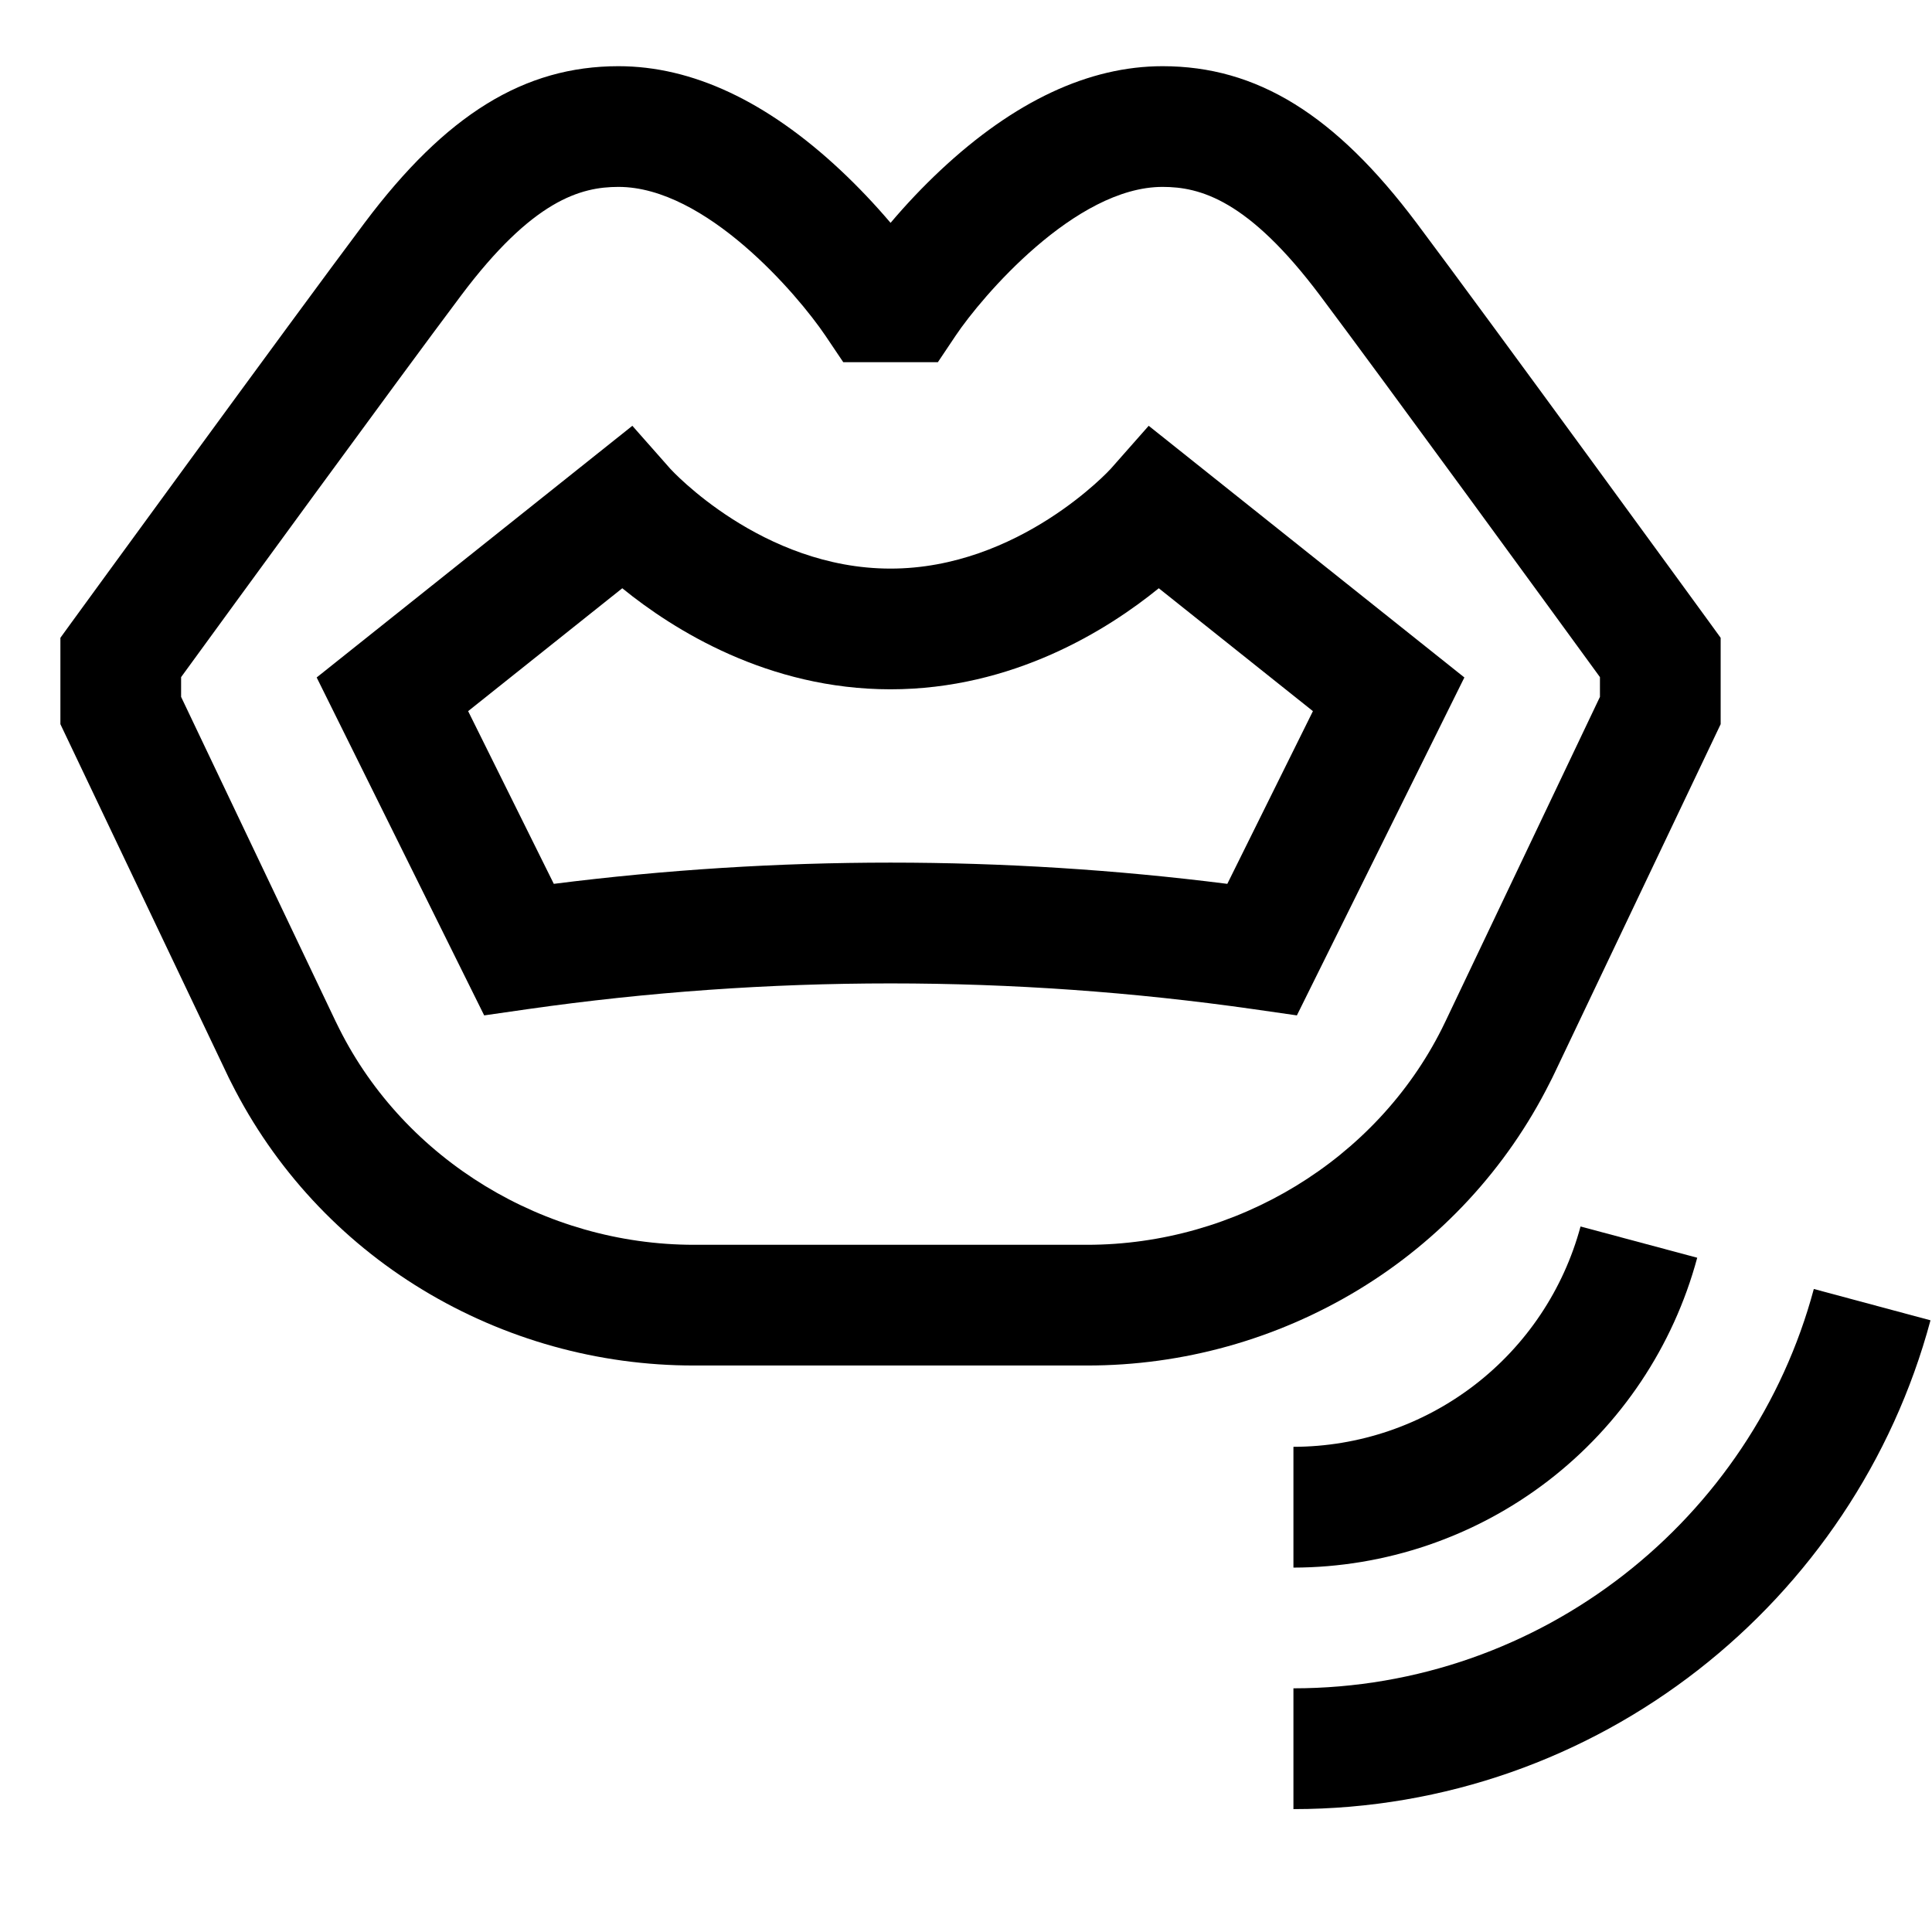
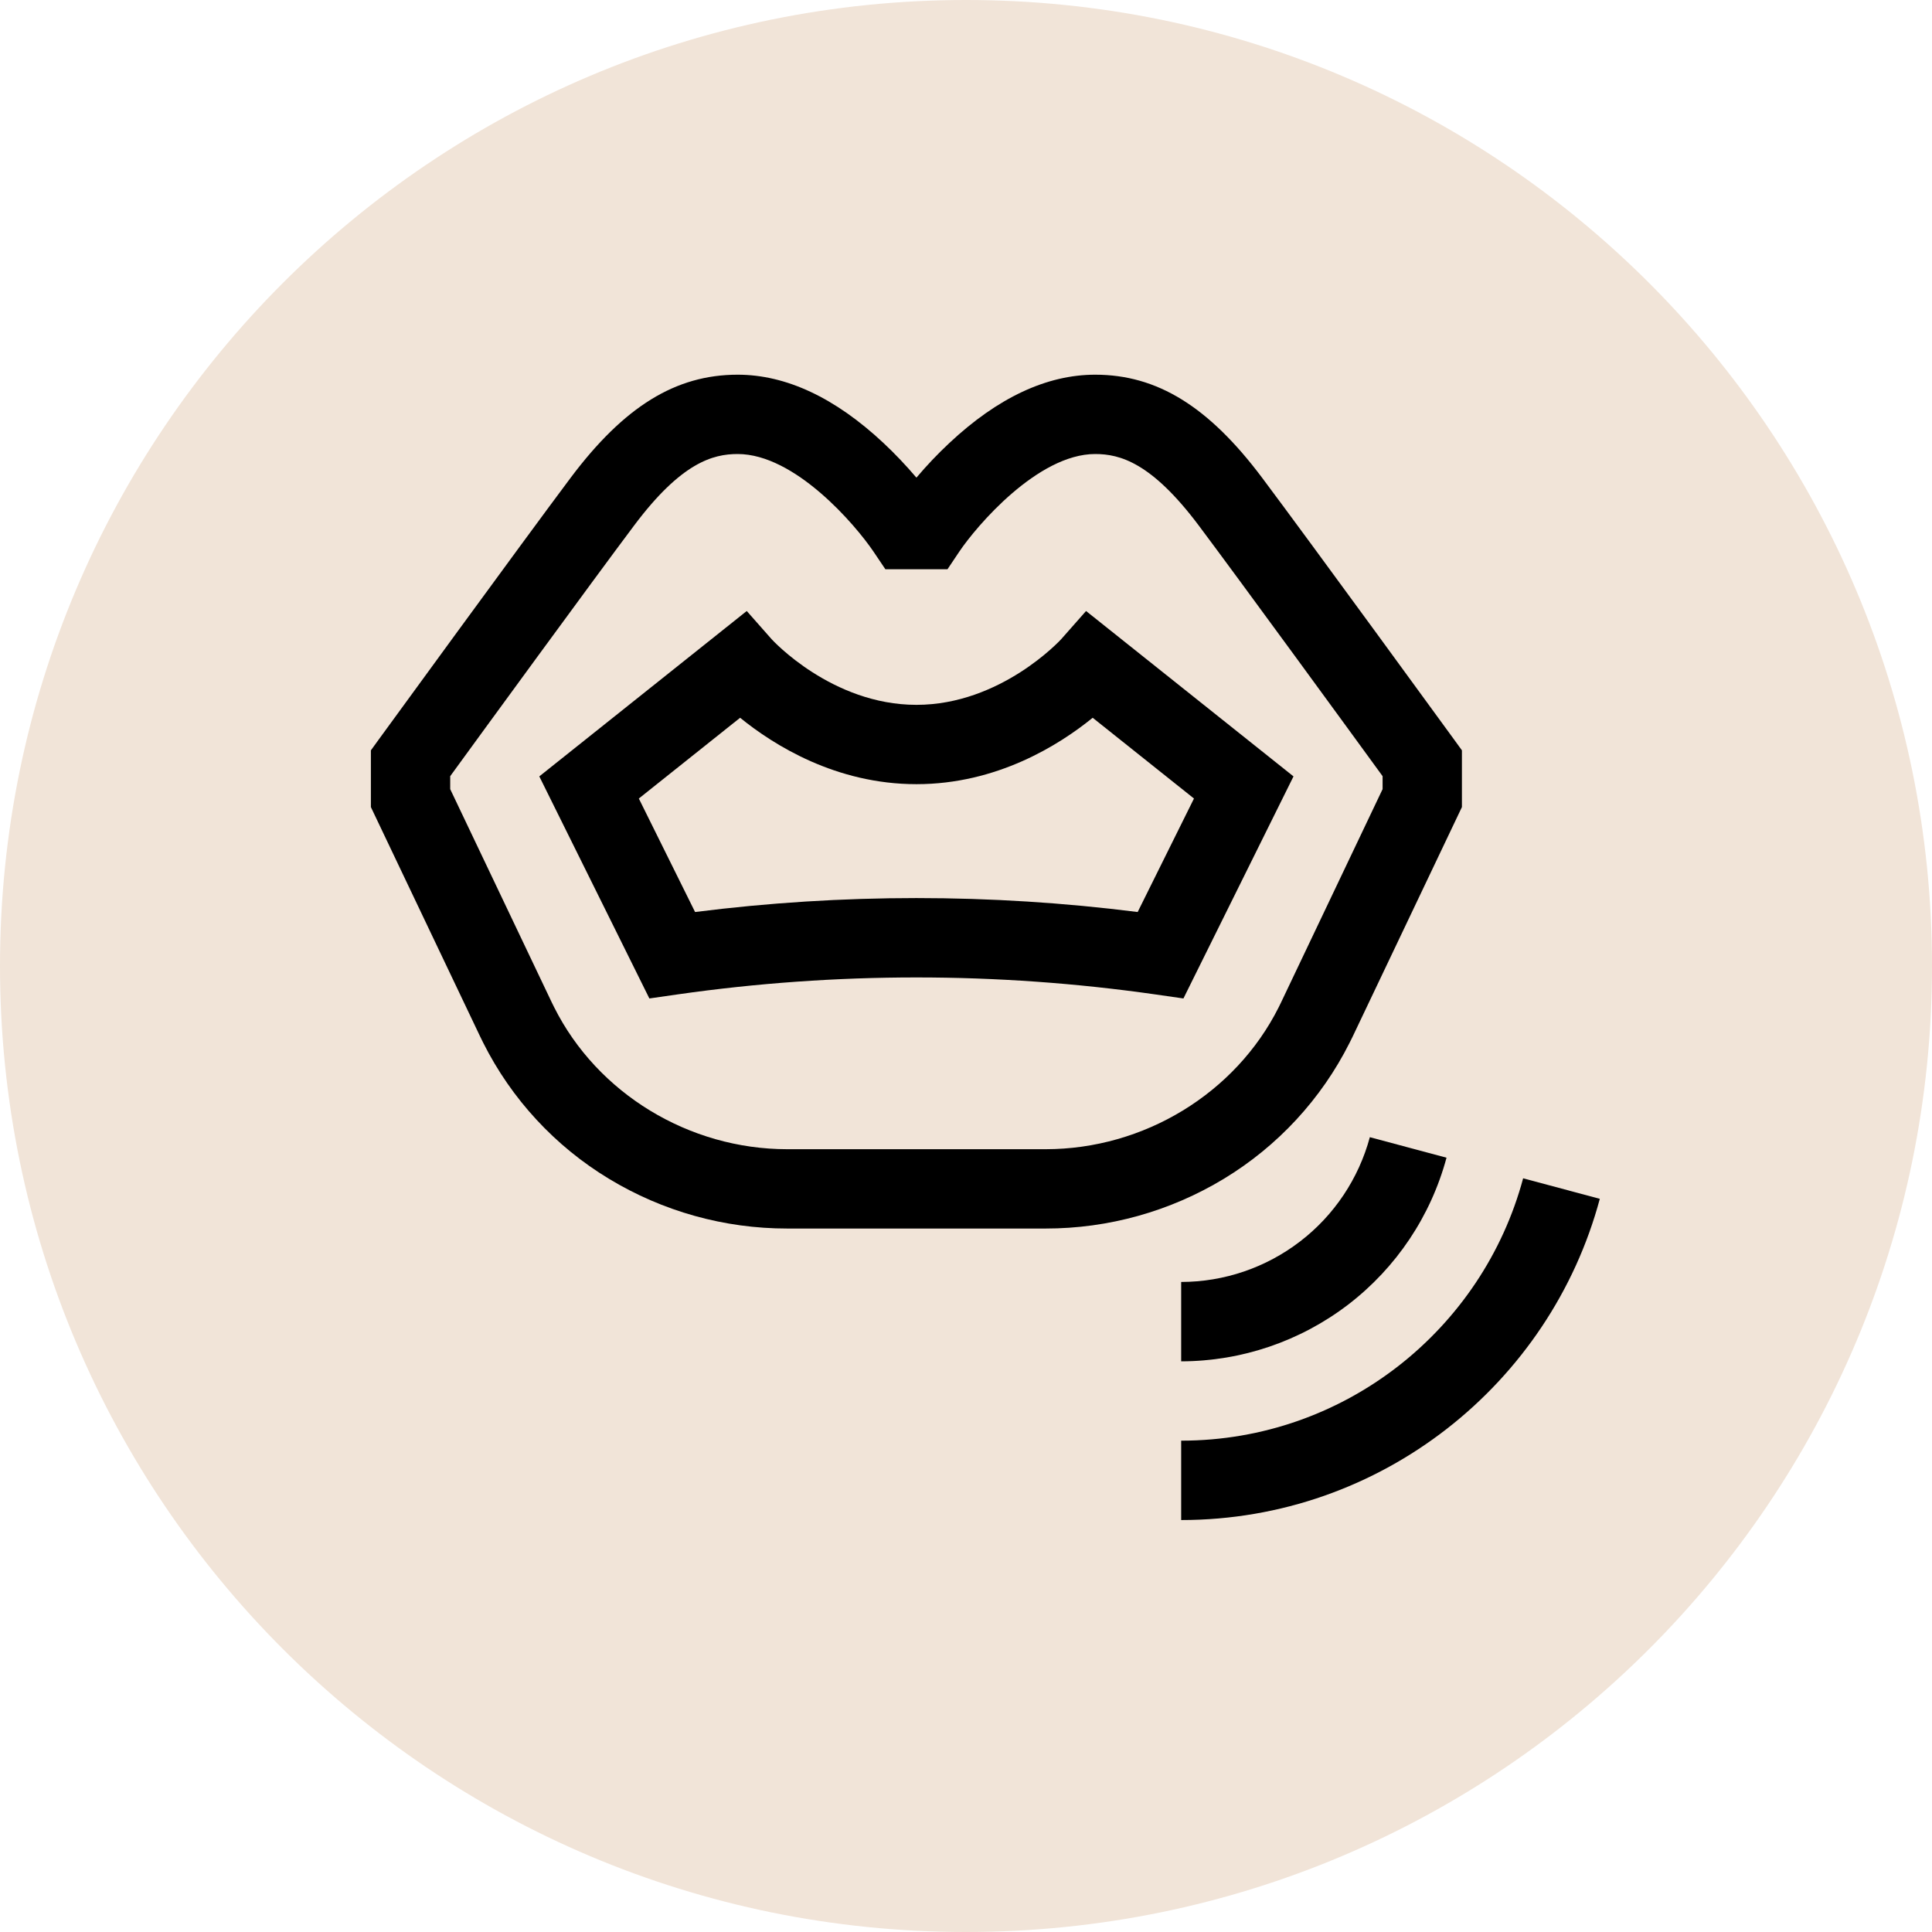
- <svg xmlns="http://www.w3.org/2000/svg" width="23" height="23" viewBox="0 0 23 23" fill="none">
-   <path d="M18.449 12.891C18.469 12.853 18.488 12.814 18.506 12.776L20.484 8.621V7.593L20.347 7.404C20.321 7.368 17.739 3.822 16.865 2.656C15.896 1.364 14.963 0.788 13.84 0.788C12.964 0.788 12.075 1.204 11.197 2.026C10.987 2.223 10.788 2.433 10.602 2.653C10.415 2.433 10.216 2.223 10.006 2.026C9.128 1.204 8.239 0.788 7.363 0.788C6.24 0.788 5.307 1.364 4.339 2.655C3.464 3.822 0.882 7.368 0.856 7.404L0.719 7.593V8.621L2.697 12.775C2.715 12.814 2.734 12.853 2.754 12.891C3.266 13.911 4.056 14.764 5.032 15.355C6.006 15.945 7.123 16.257 8.262 16.256H12.941C14.08 16.257 15.197 15.945 16.171 15.355C17.147 14.764 17.937 13.911 18.449 12.891ZM8.262 14.819C6.48 14.819 4.822 13.809 4.039 12.247C4.024 12.217 4.009 12.188 3.995 12.158L2.156 8.296V8.061C2.704 7.308 4.736 4.521 5.489 3.518C6.343 2.379 6.915 2.225 7.363 2.225C8.401 2.225 9.493 3.503 9.825 3.994L10.039 4.312H11.165L11.378 3.994C11.686 3.535 12.799 2.225 13.84 2.225C14.288 2.225 14.86 2.379 15.715 3.518C16.467 4.521 18.499 7.308 19.047 8.061V8.296L17.208 12.159C17.194 12.188 17.179 12.218 17.165 12.247C16.381 13.809 14.723 14.819 12.941 14.819H8.262Z" fill="black" />
-   <path d="M13.675 5.069L13.223 5.581C13.213 5.593 12.131 6.769 10.601 6.769C9.067 6.769 7.989 5.591 7.98 5.581L7.528 5.069L3.77 8.065L5.764 12.088L6.279 12.014C9.146 11.605 12.057 11.605 14.924 12.014L15.439 12.088L17.433 8.065L13.675 5.069ZM14.611 10.522C11.948 10.185 9.255 10.185 6.593 10.522L5.573 8.466L7.408 7.003C8.018 7.499 9.144 8.206 10.601 8.206C12.059 8.206 13.185 7.499 13.795 7.003L15.63 8.466L14.611 10.522Z" fill="black" />
-   <path d="M15.398 17.224V18.662C16.493 18.66 17.557 18.298 18.426 17.632C19.295 16.965 19.92 16.031 20.205 14.973L18.816 14.601C18.613 15.353 18.169 16.017 17.551 16.491C16.933 16.965 16.177 17.223 15.398 17.224Z" fill="black" />
-   <path d="M21.593 15.345C20.86 18.08 18.36 20.099 15.398 20.099V21.537C19.024 21.537 22.084 19.065 22.982 15.718L21.593 15.345Z" fill="black" />
+ <svg xmlns="http://www.w3.org/2000/svg" width="35" height="35" viewBox="0 0 35 35" fill="none">
+   <rect width="35" height="35" rx="17.5" fill="#F1E4D8" />
+   <path d="M24.449 18.891C24.469 18.853 24.488 18.814 24.506 18.776L26.484 14.621V13.593L26.347 13.404C26.321 13.368 23.739 9.822 22.865 8.656C21.896 7.364 20.963 6.788 19.84 6.788C18.964 6.788 18.075 7.204 17.198 8.026C16.987 8.223 16.788 8.433 16.602 8.653C16.415 8.433 16.216 8.223 16.006 8.026C15.128 7.204 14.239 6.788 13.363 6.788C12.24 6.788 11.307 7.364 10.338 8.655C9.464 9.822 6.882 13.368 6.856 13.404L6.719 13.593V14.621L8.697 18.775C8.715 18.814 8.734 18.853 8.754 18.891C9.266 19.911 10.056 20.765 11.032 21.355C12.006 21.945 13.123 22.257 14.262 22.256H18.941C20.08 22.257 21.197 21.945 22.171 21.355C23.147 20.764 23.937 19.91 24.449 18.891ZM14.262 20.819C12.48 20.819 10.822 19.809 10.039 18.247C10.024 18.218 10.009 18.188 9.995 18.158L8.156 14.296V14.061C8.704 13.308 10.736 10.521 11.489 9.518C12.343 8.379 12.915 8.225 13.363 8.225C14.401 8.225 15.493 9.503 15.825 9.994L16.039 10.312H17.165L17.378 9.994C17.686 9.535 18.799 8.225 19.84 8.225C20.288 8.225 20.86 8.379 21.715 9.518C22.467 10.521 24.499 13.308 25.047 14.061V14.296L23.208 18.159C23.194 18.188 23.179 18.218 23.165 18.247C22.381 19.809 20.723 20.819 18.941 20.819H14.262Z" fill="black" />
+   <path d="M19.675 11.069L19.223 11.581C19.212 11.593 18.131 12.769 16.602 12.769C15.067 12.769 13.989 11.591 13.98 11.581L13.528 11.069L9.77 14.065L11.764 18.088L12.279 18.014C15.146 17.605 18.057 17.605 20.924 18.014L21.439 18.088L23.433 14.065L19.675 11.069ZM20.61 16.522C17.948 16.185 15.255 16.185 12.592 16.522L11.573 14.466L13.408 13.003C14.018 13.499 15.144 14.206 16.602 14.206C18.059 14.206 19.185 13.499 19.795 13.003L21.63 14.466L20.61 16.522Z" fill="black" />
+   <path d="M21.398 23.224V24.662C22.493 24.66 23.557 24.298 24.426 23.632C25.295 22.965 25.92 22.031 26.205 20.973L24.816 20.601C24.613 21.353 24.169 22.017 23.551 22.491C22.933 22.965 22.177 23.223 21.398 23.224Z" fill="black" />
+   <path d="M27.593 21.346C26.86 24.08 24.36 26.099 21.398 26.099V27.537C25.024 27.537 28.084 25.065 28.982 21.718L27.593 21.346Z" fill="black" />
</svg>
